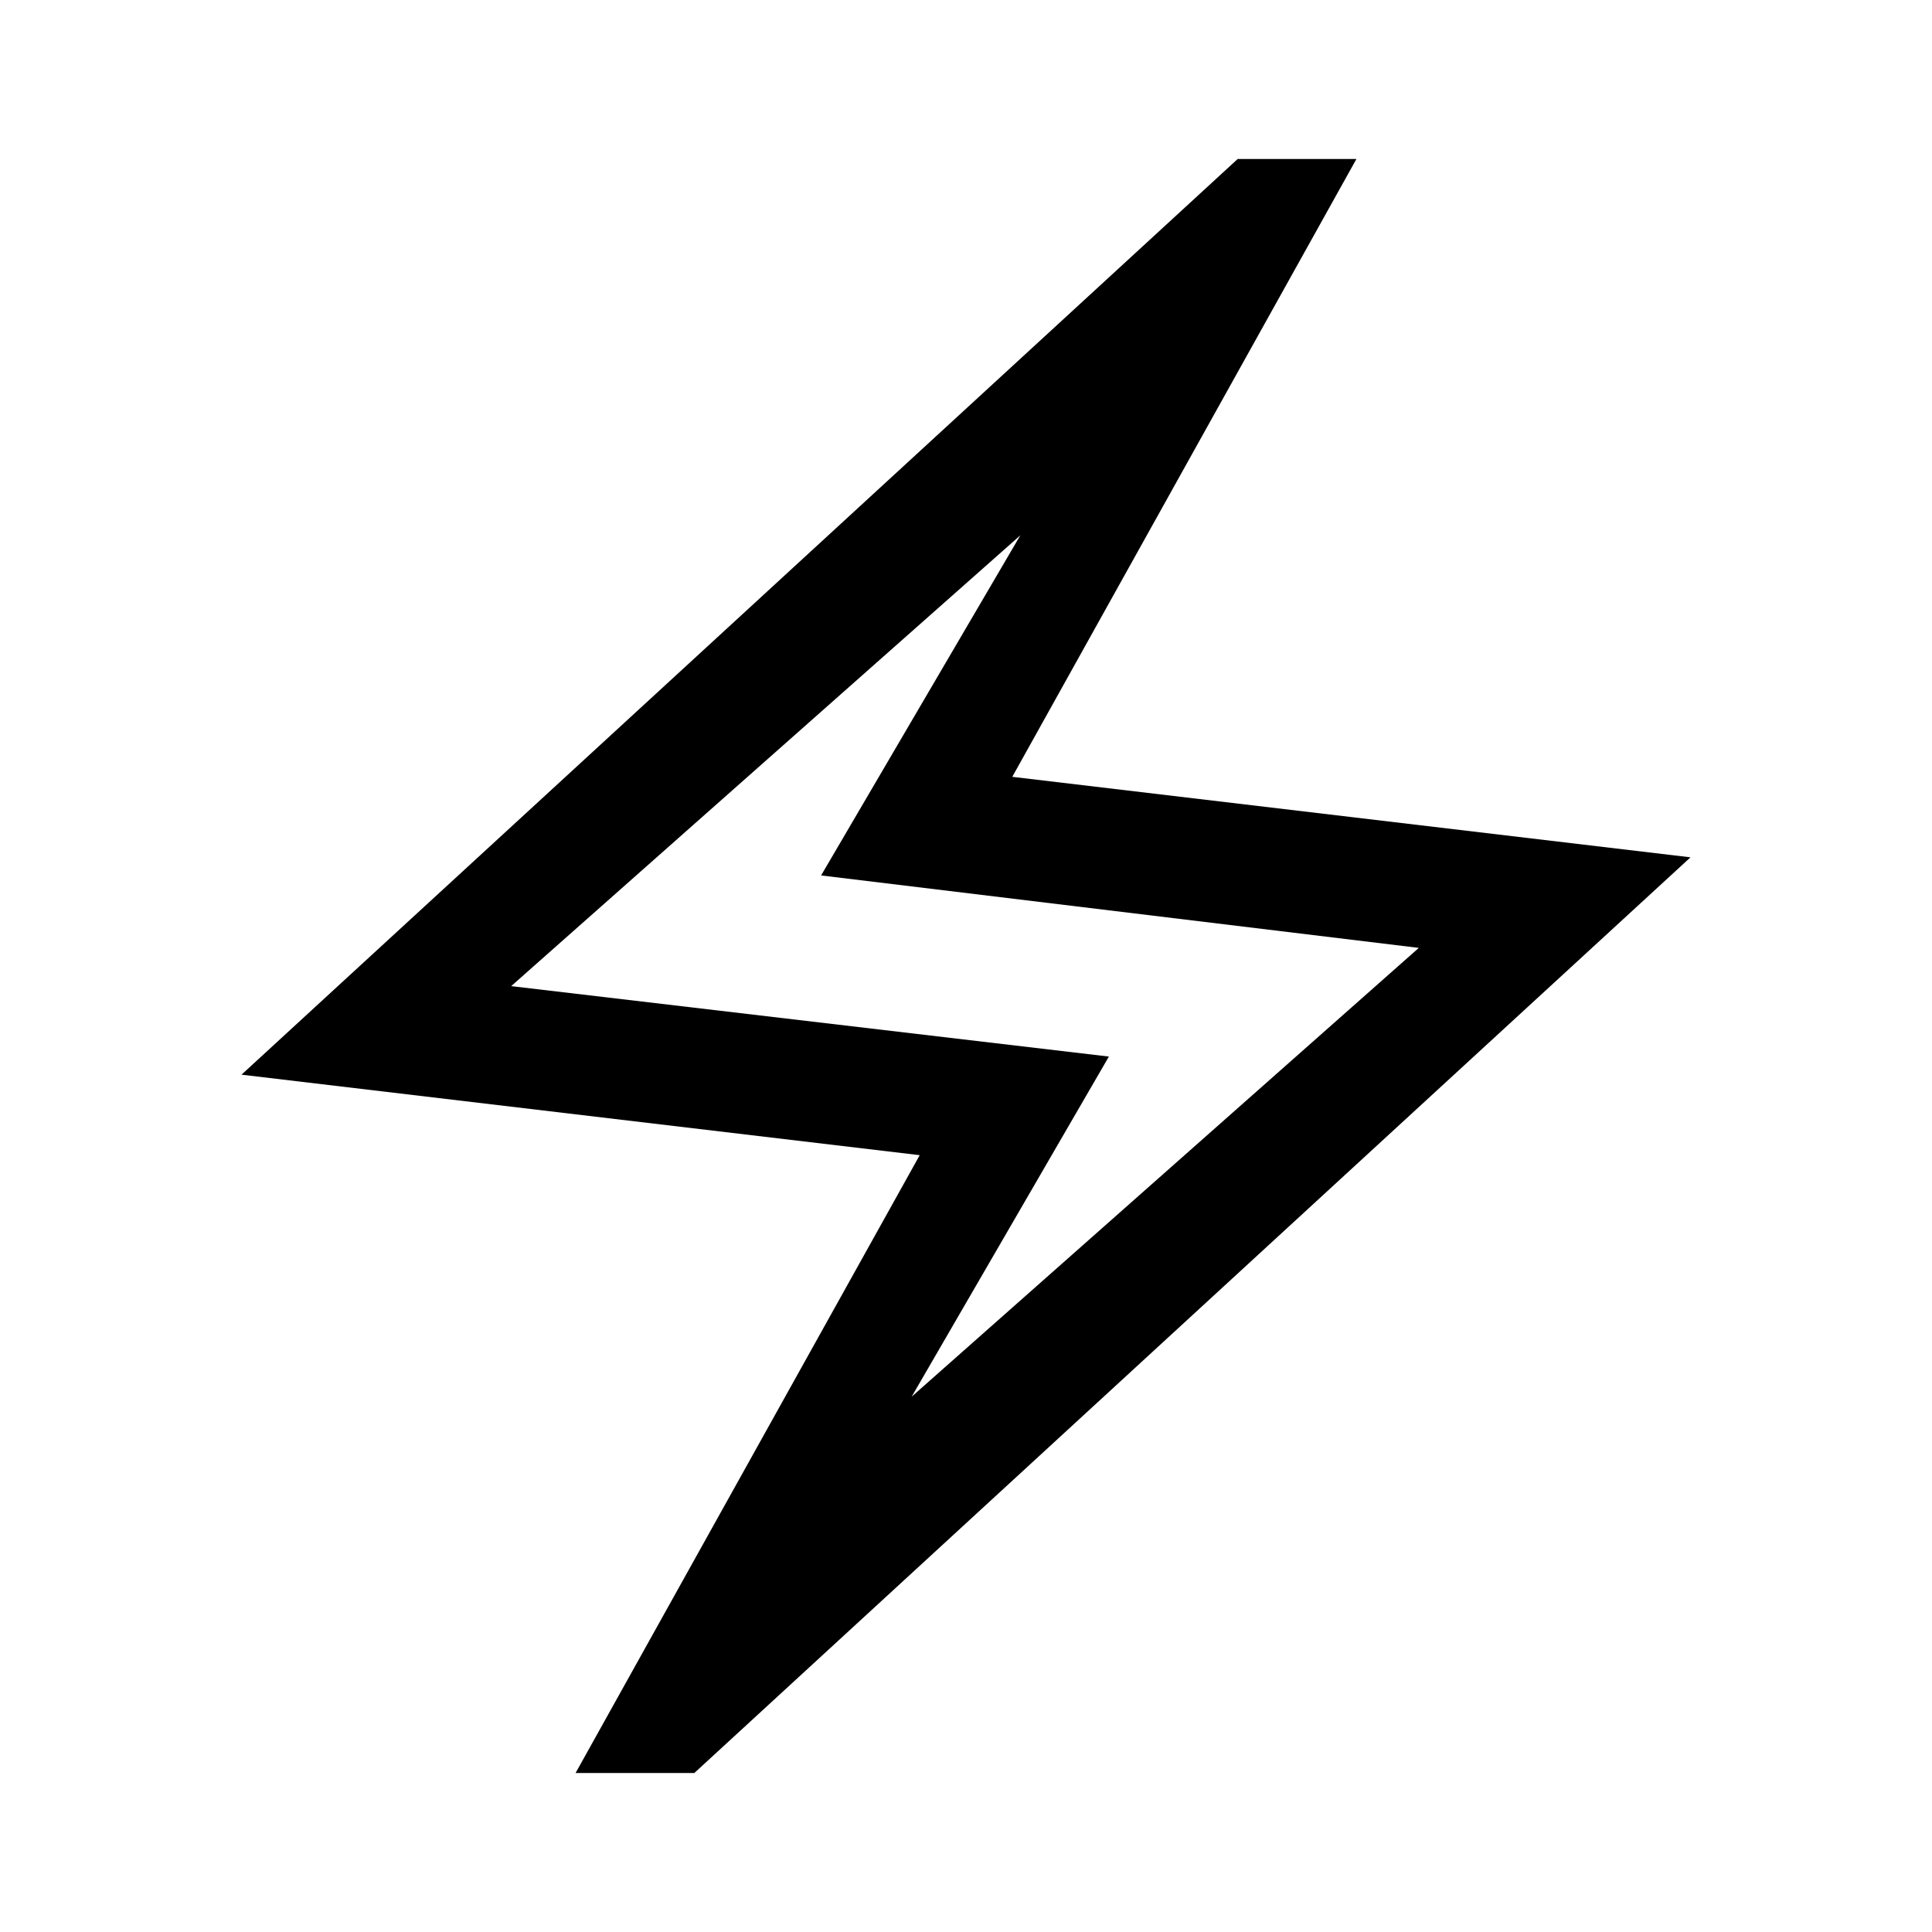
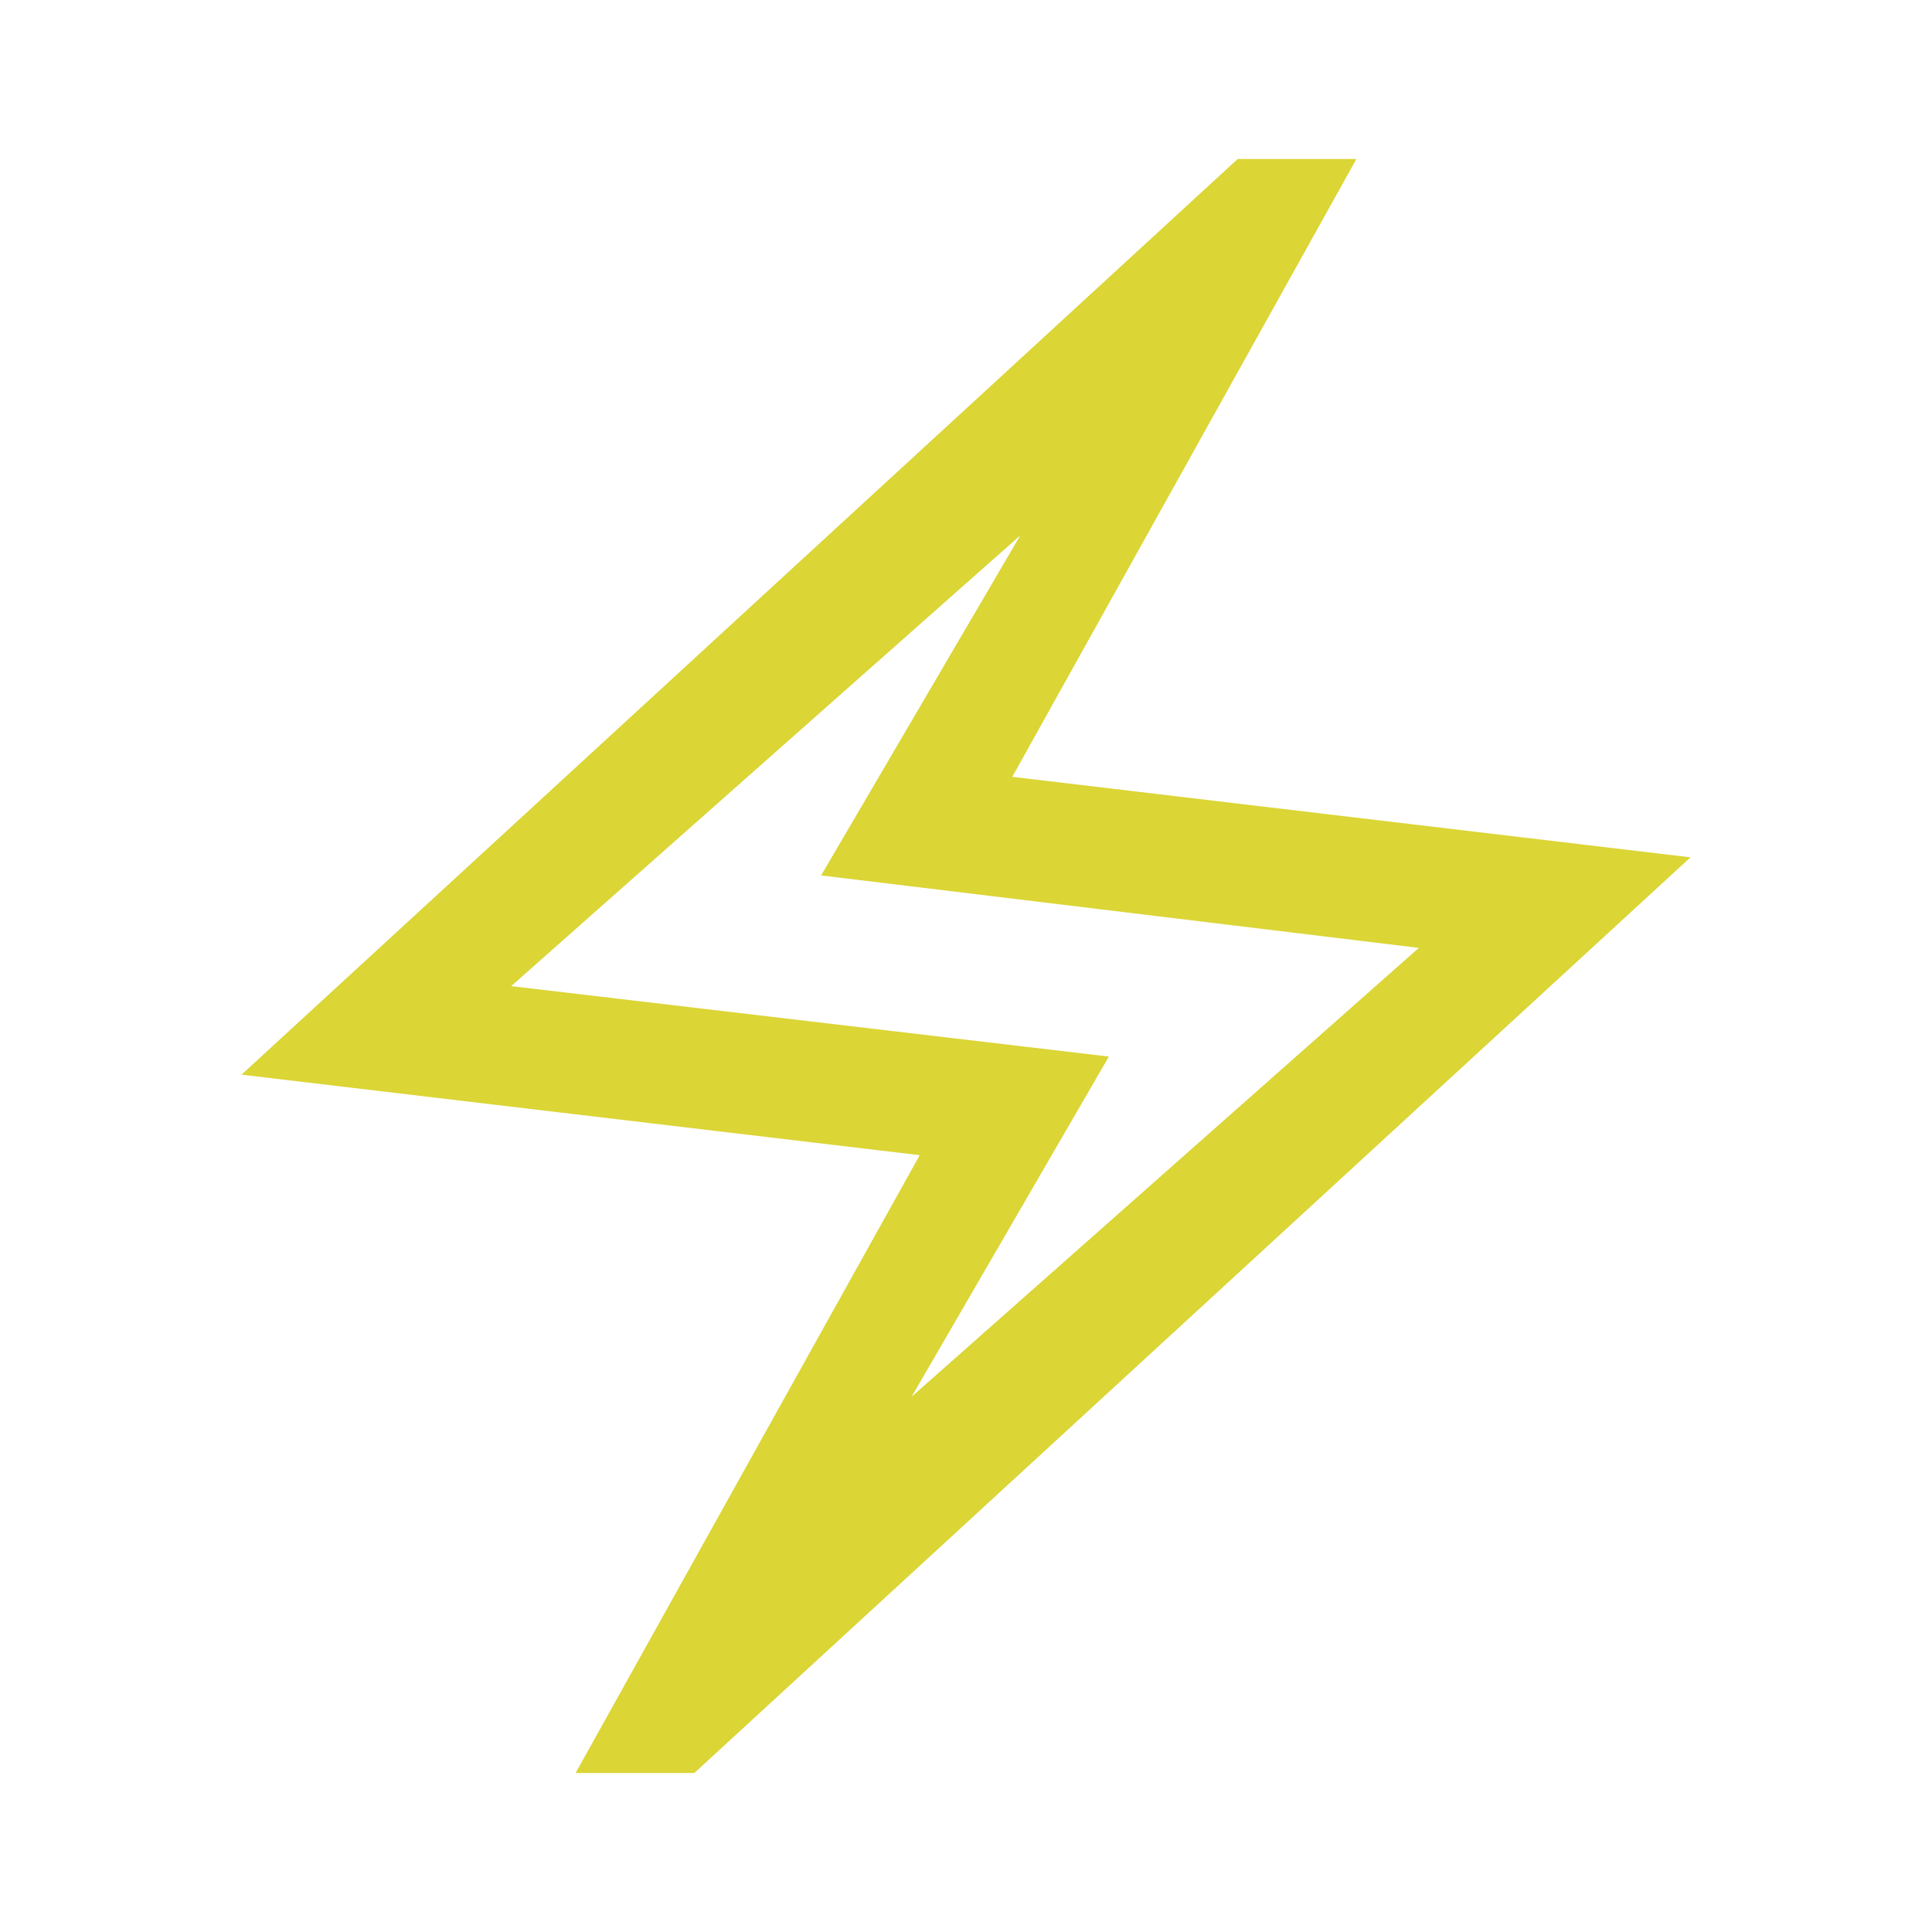
- <svg xmlns="http://www.w3.org/2000/svg" height="48" viewBox="0 -960 960 960" width="48">
+ <svg xmlns="http://www.w3.org/2000/svg" height="6vh" fill="#DBD536" viewBox="0 -960 960 960" width="6vh">
  <path d="m286-79 171-307-337-40 495-455h59L503-574l337 40L345-79h-59Zm167-187 252-223-297-36 99-169-253 224 297 35-98 169Zm27-214Z" />
</svg>
